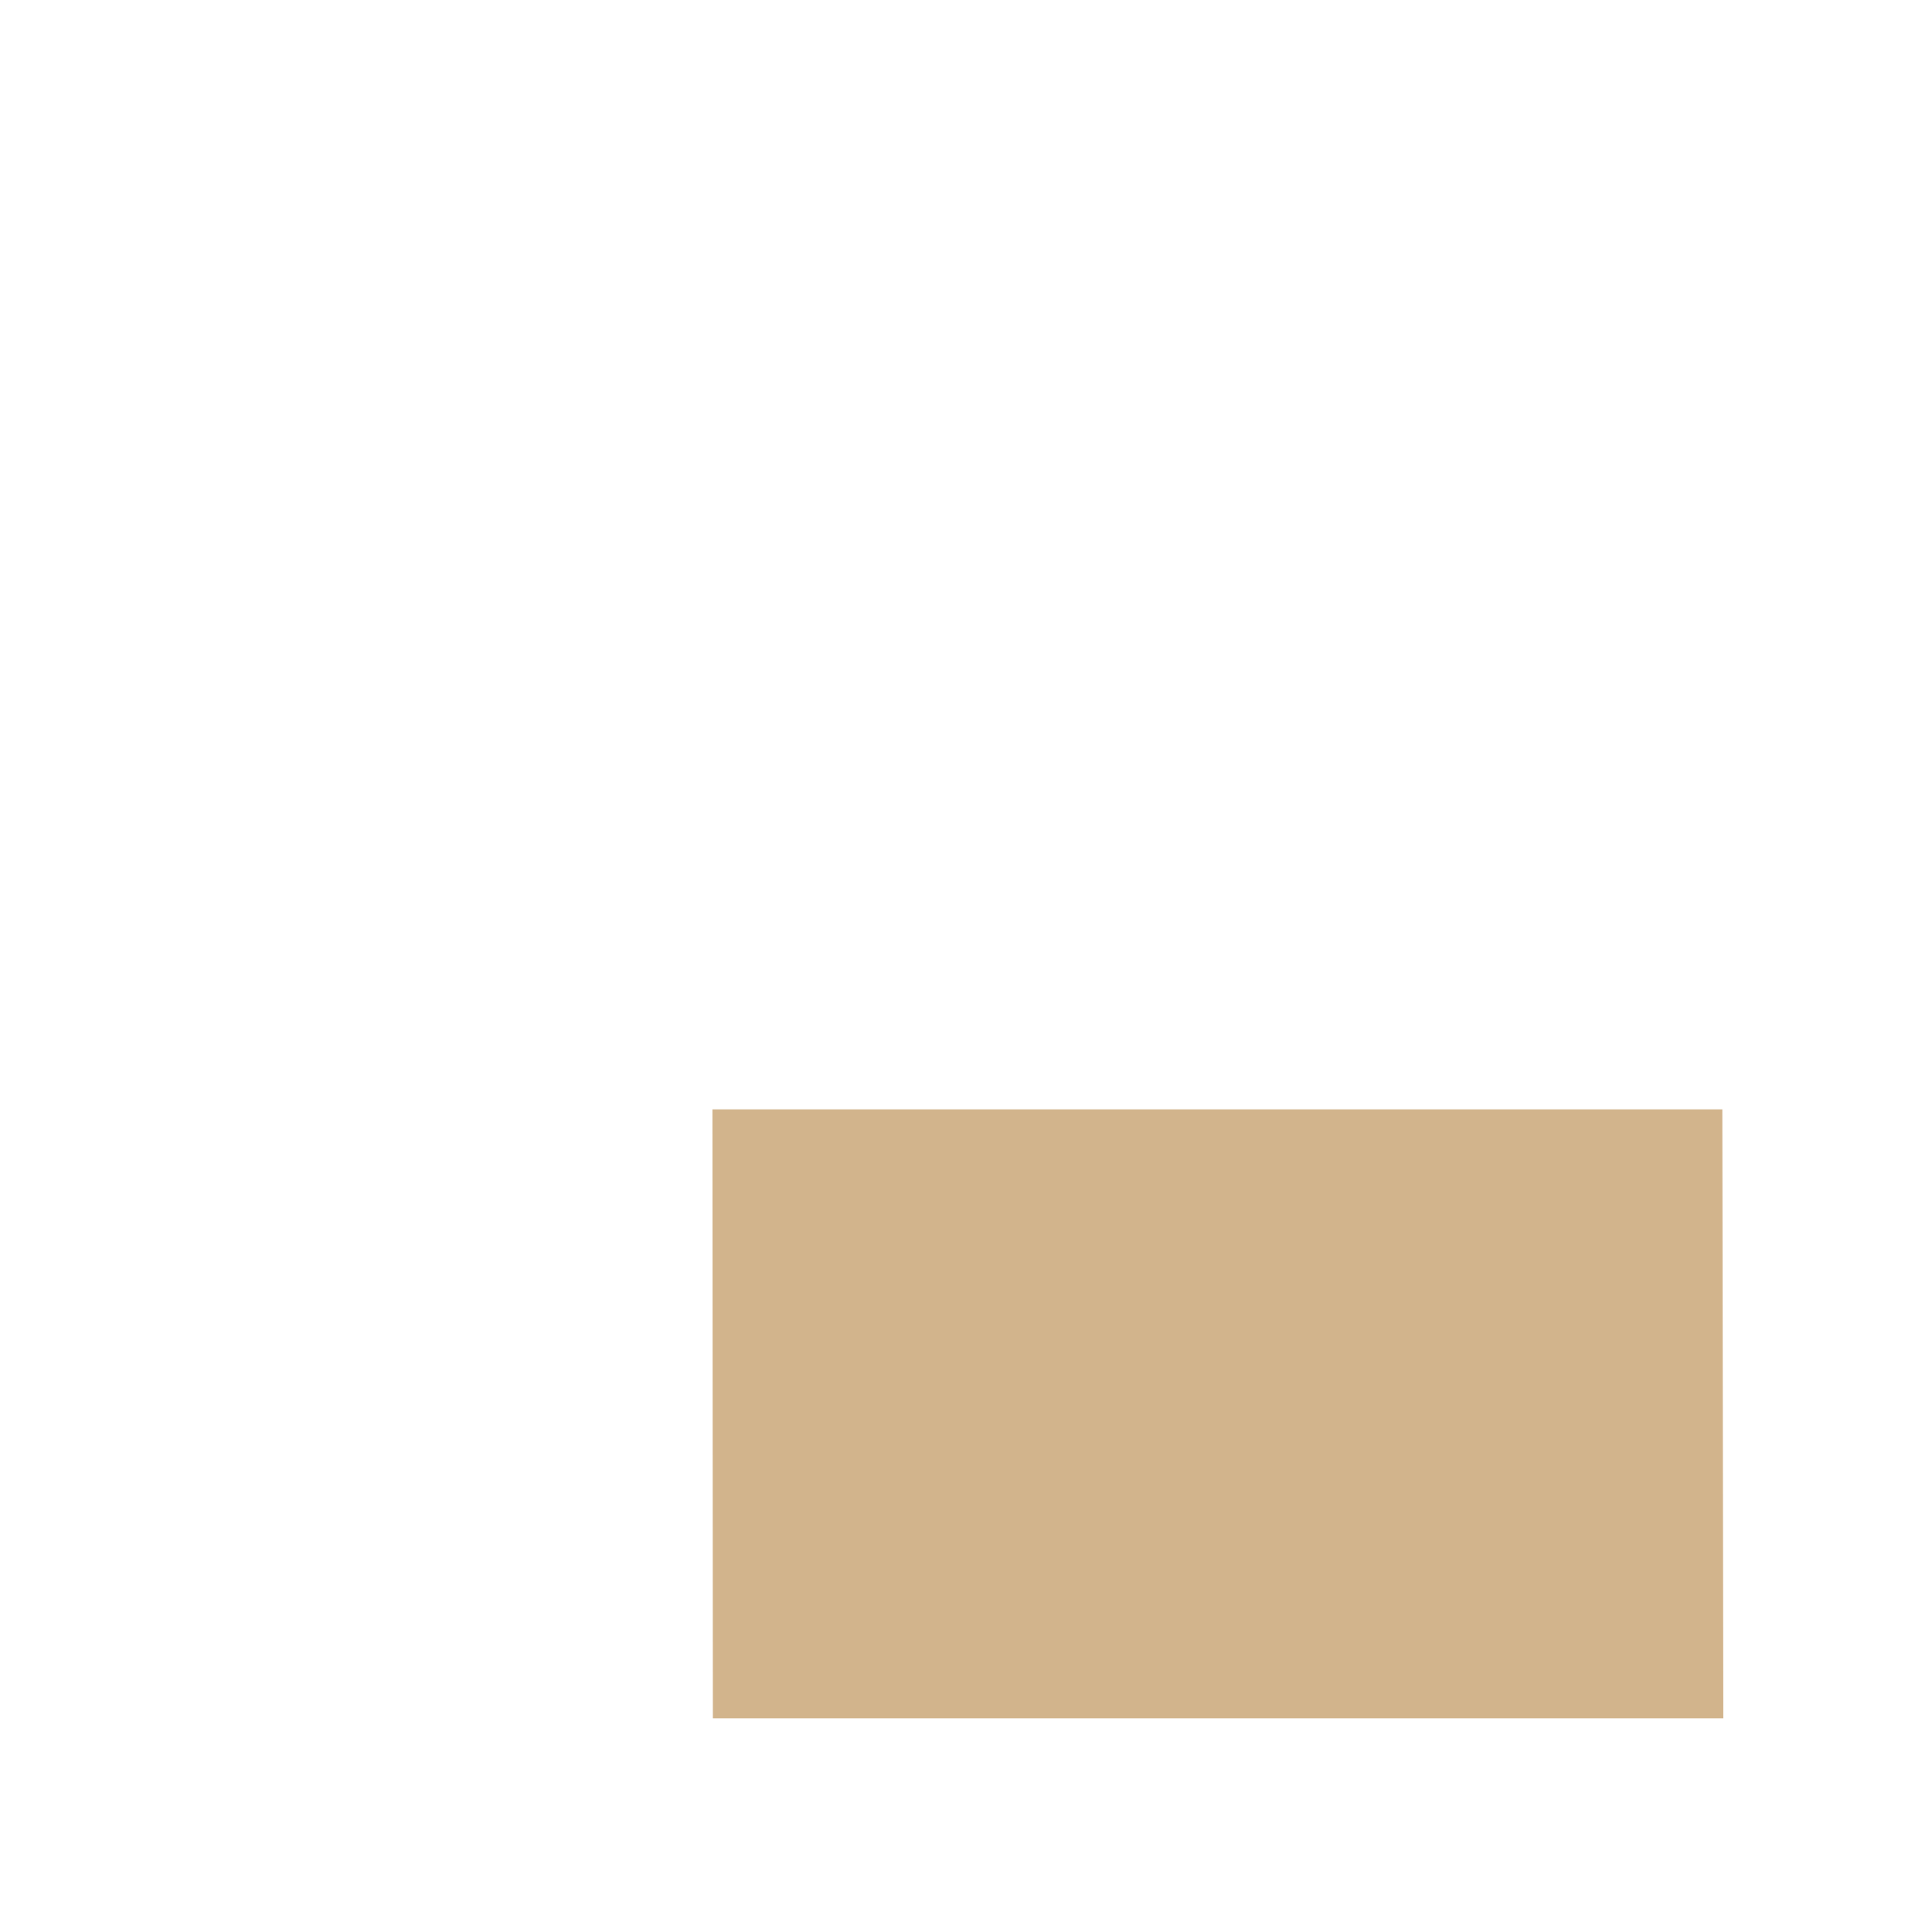
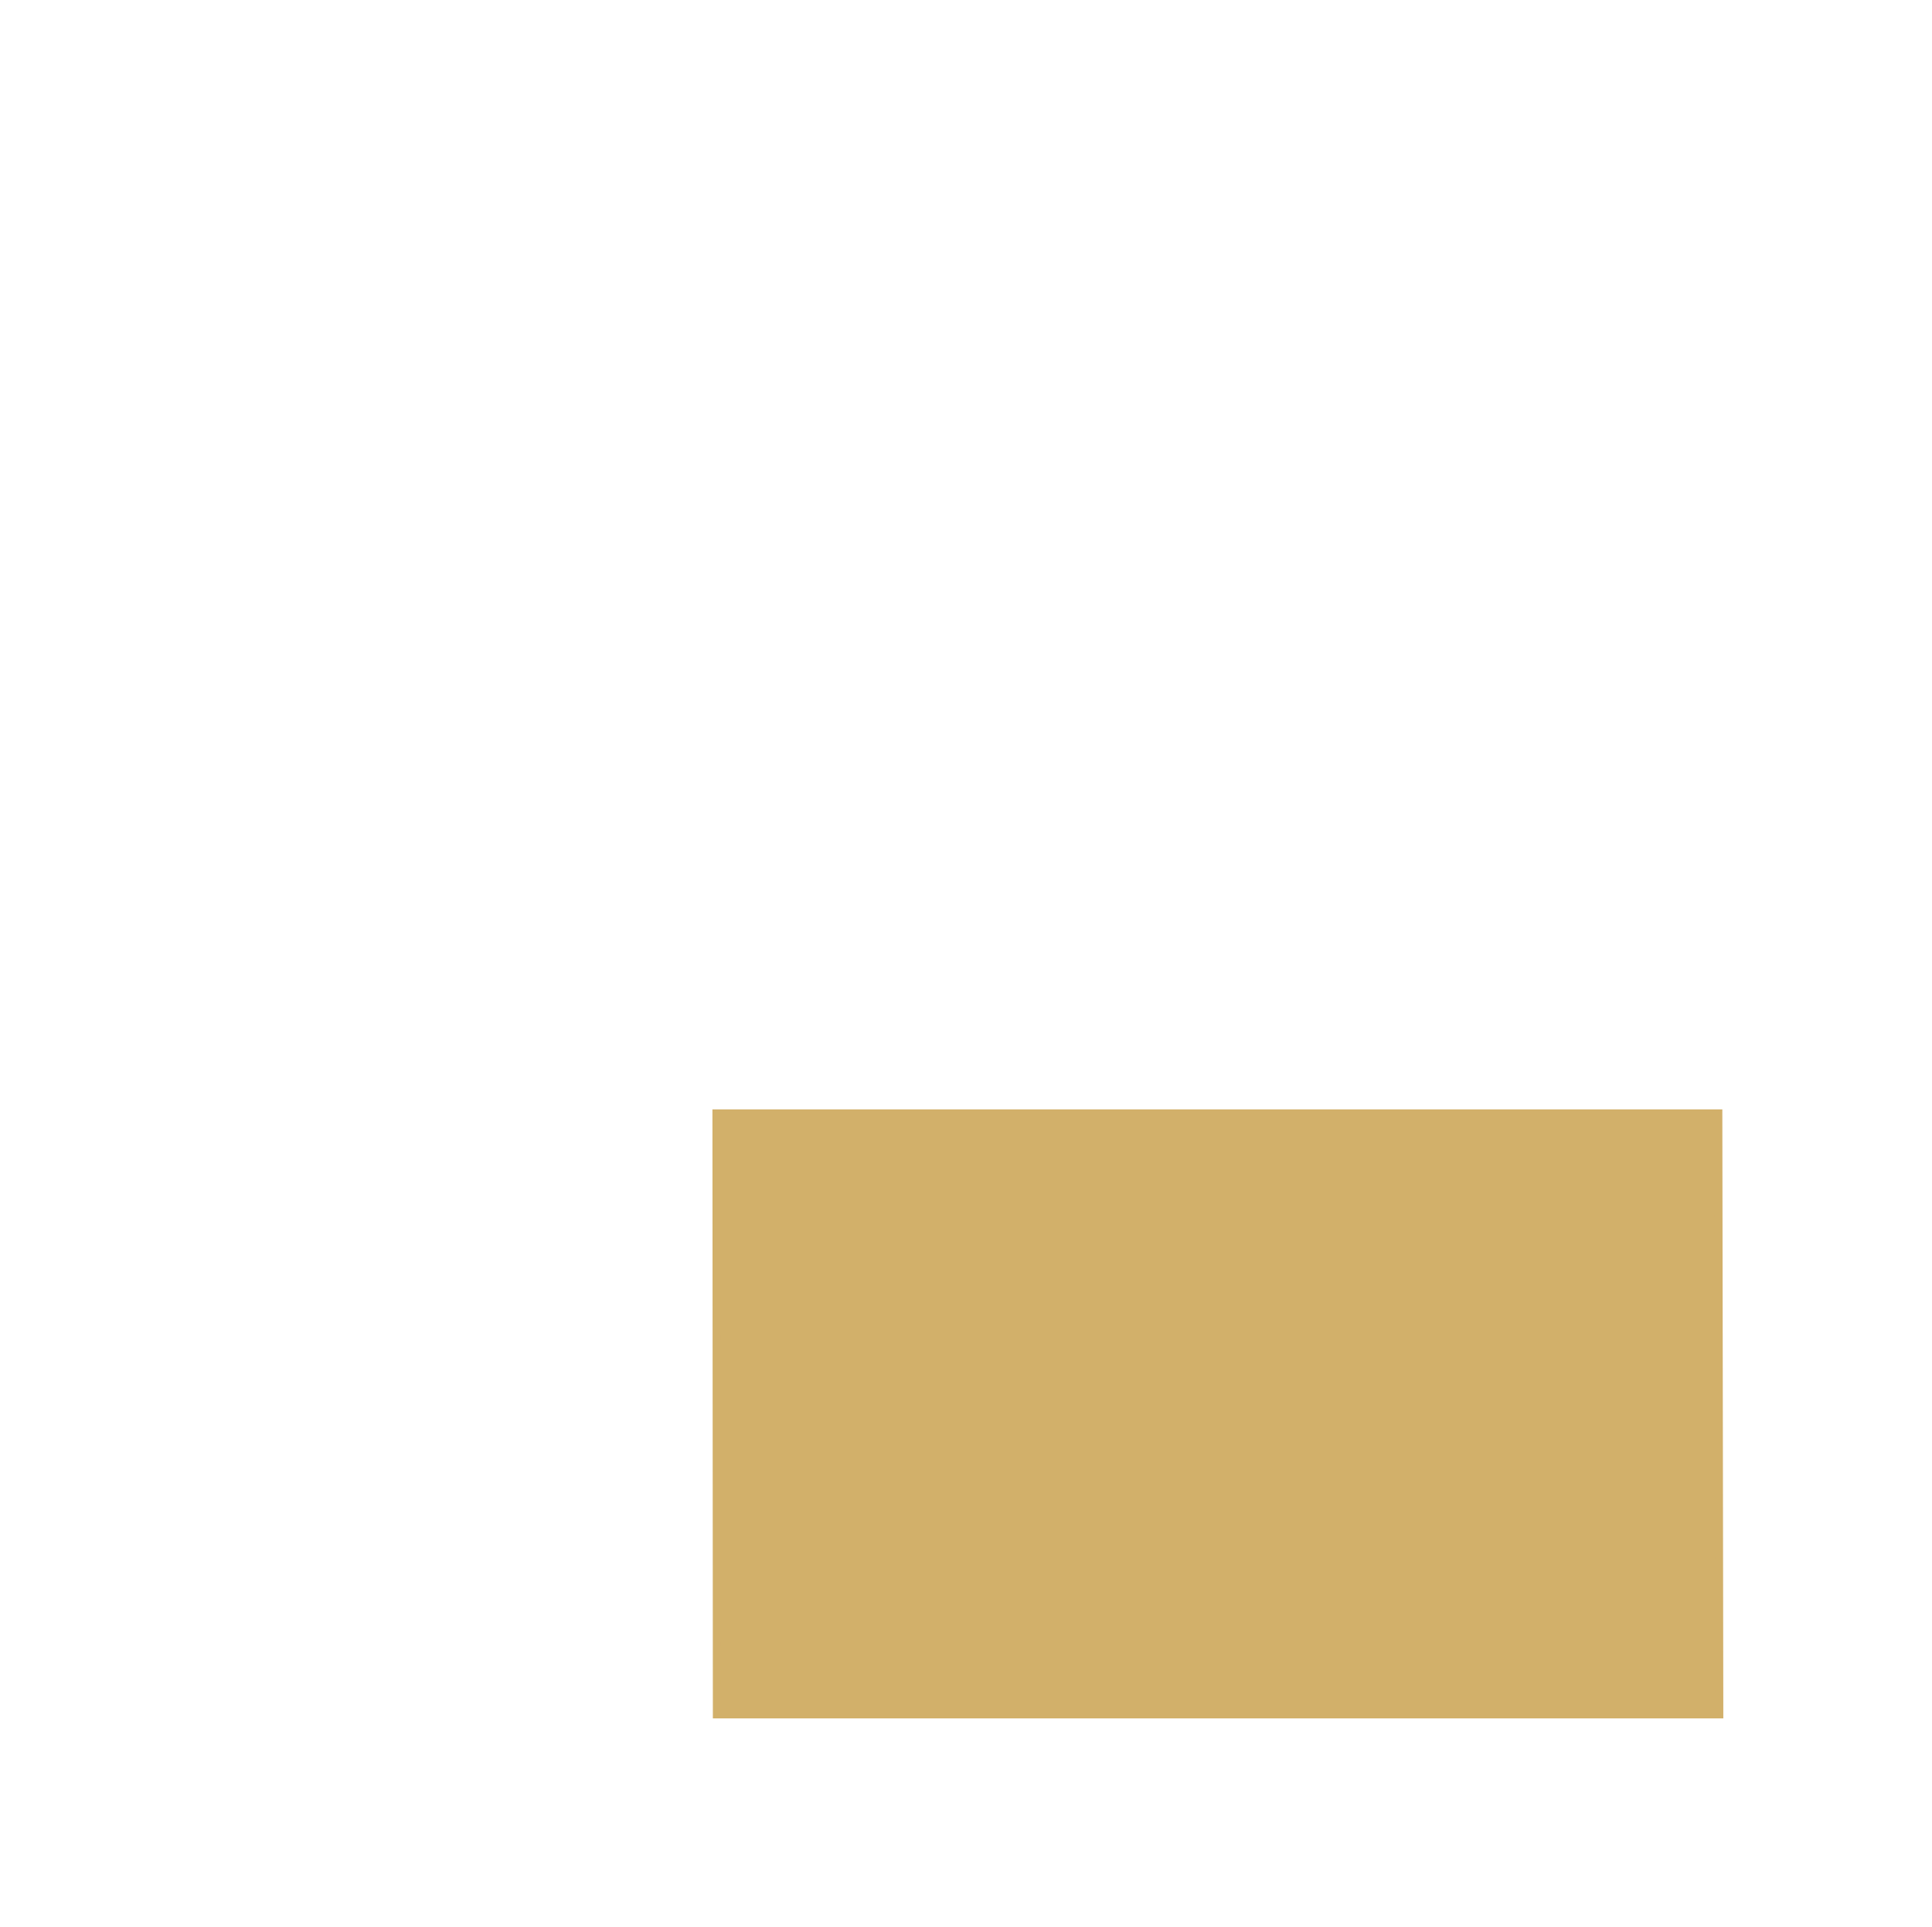
<svg xmlns="http://www.w3.org/2000/svg" width="730" height="728" viewBox="0 0 730 728">
-   <polygon points="270.85,647.91 649.65,647.91 649.28,420.76 270.69,420.76" fill="#d2b48cff" stroke="#d2b48cff" stroke-width="3" stroke-linejoin="miter" stroke-linecap="butt" />
+   <polygon points="270.85,647.91 649.65,647.91 649.28,420.76 270.69,420.76" fill="#d2b06aff" stroke="#d2b06aff" stroke-width="3" stroke-linejoin="miter" stroke-linecap="butt" />
</svg>
